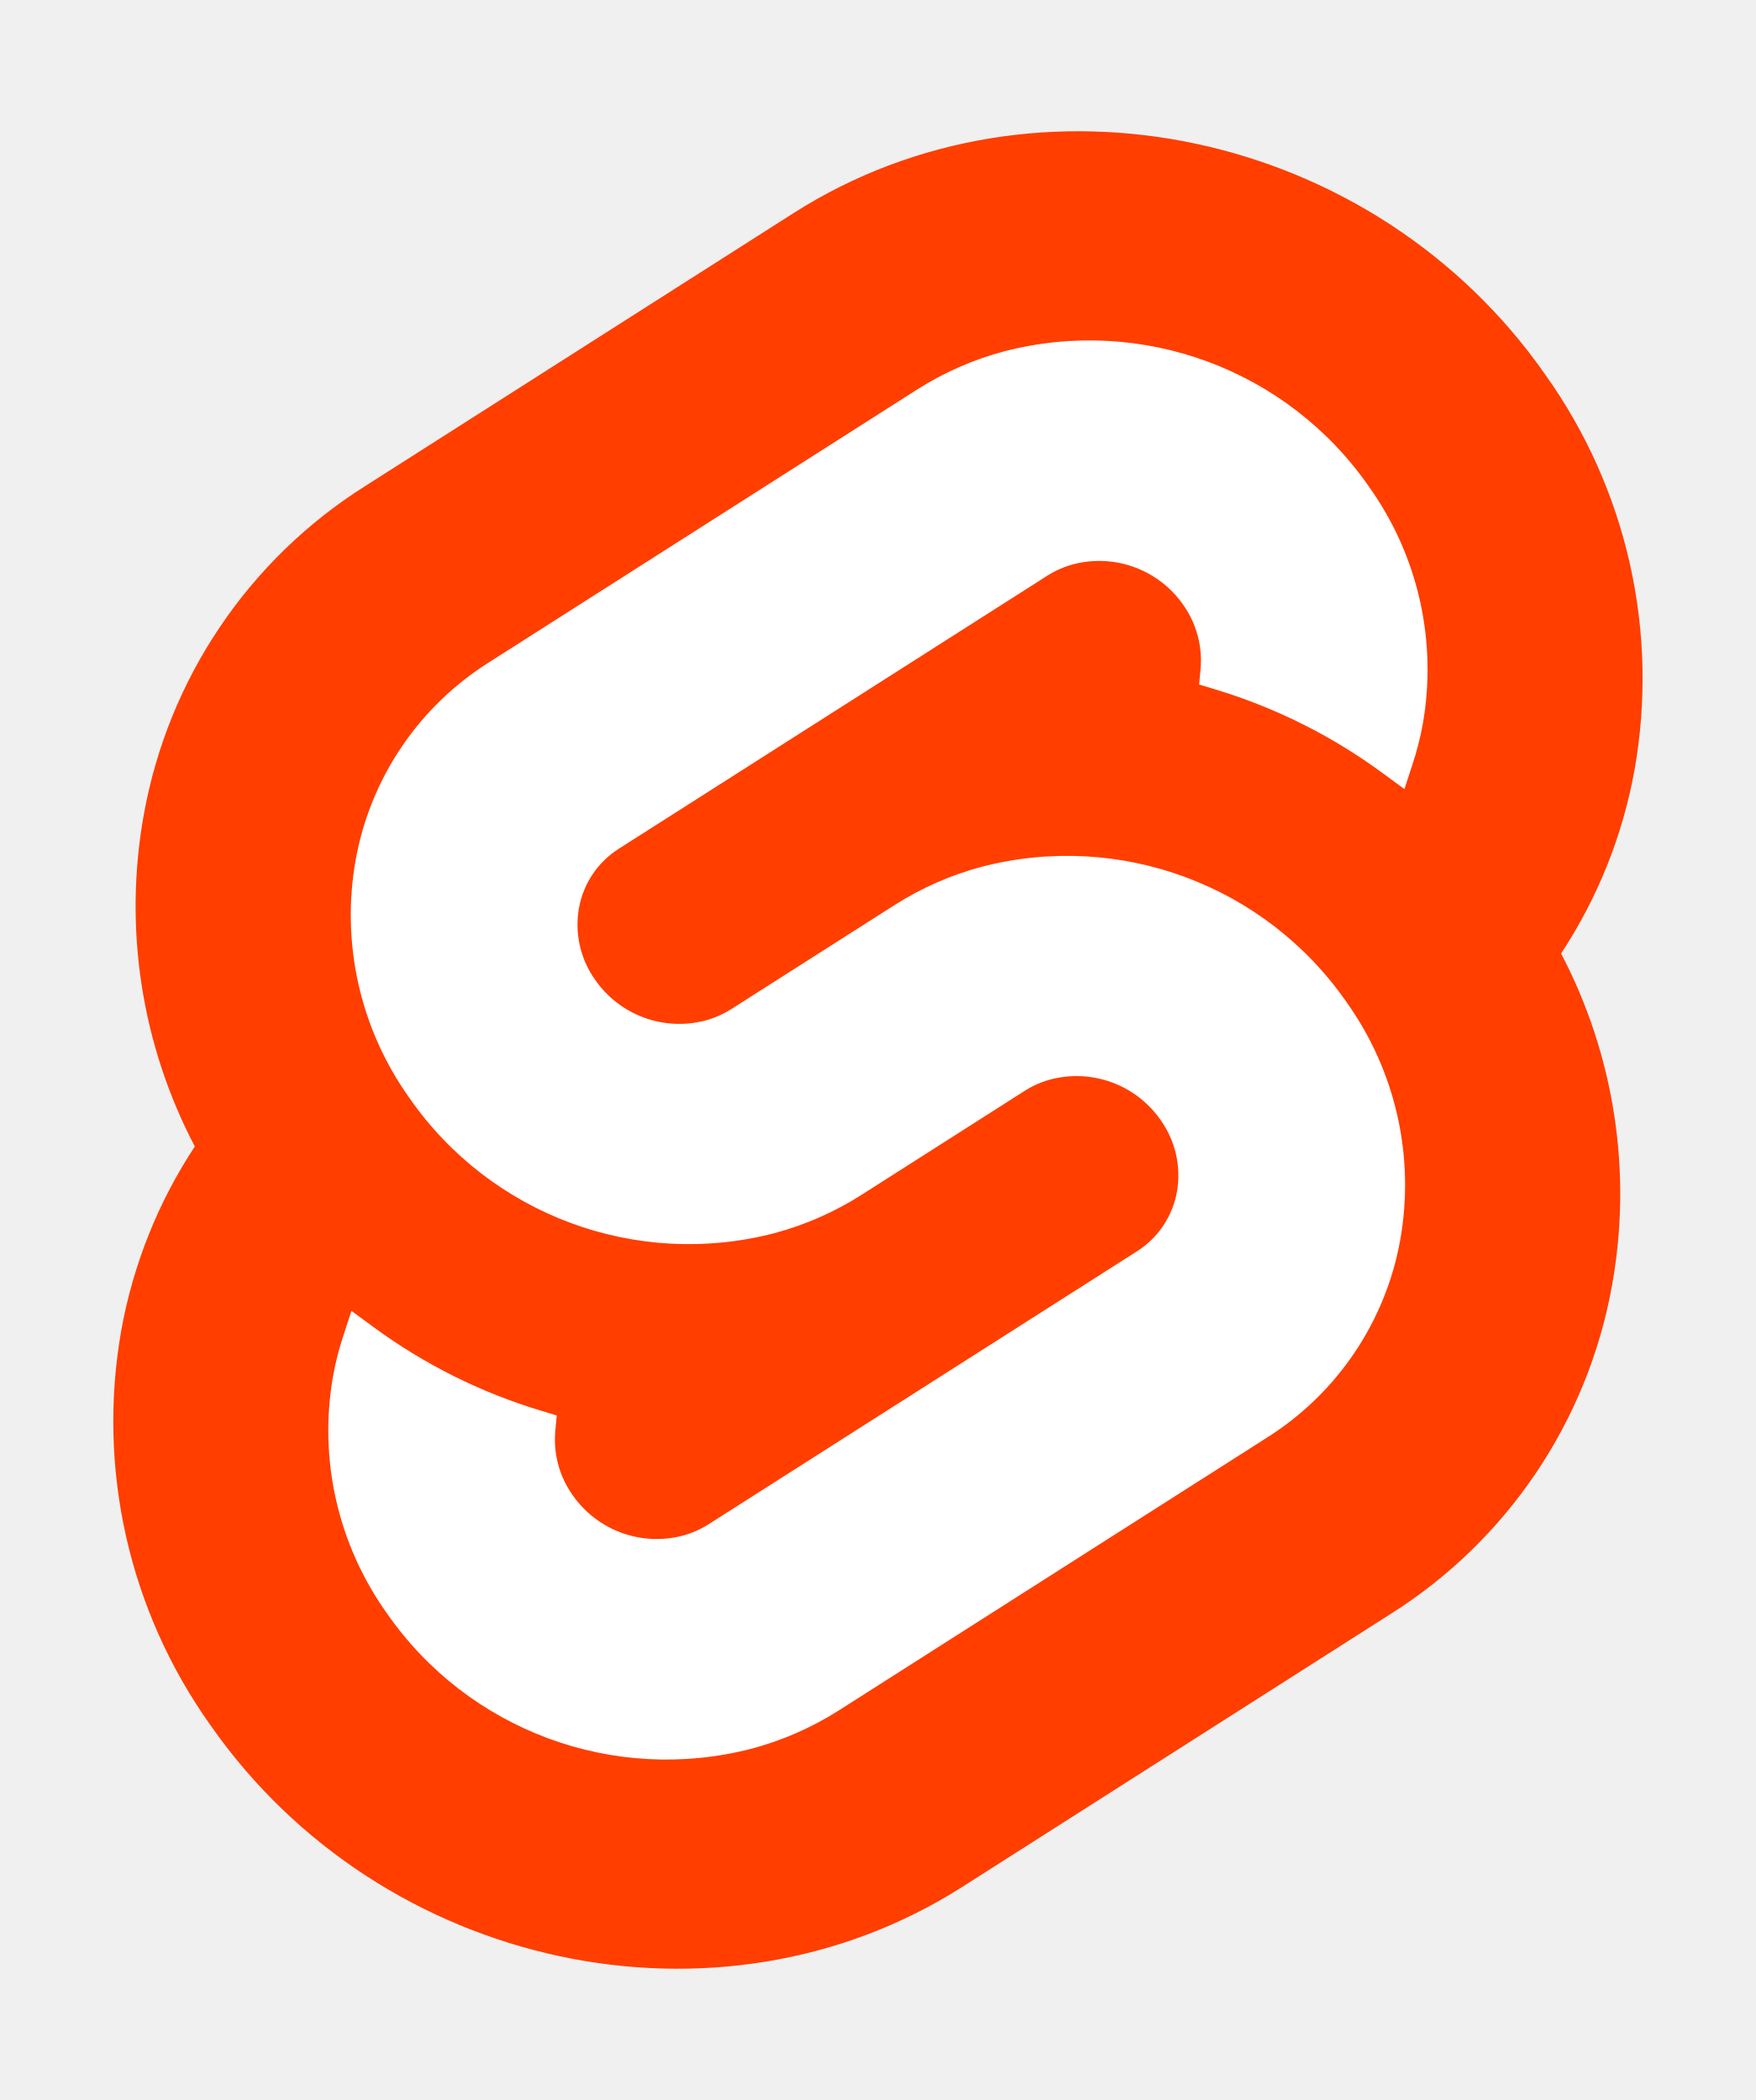
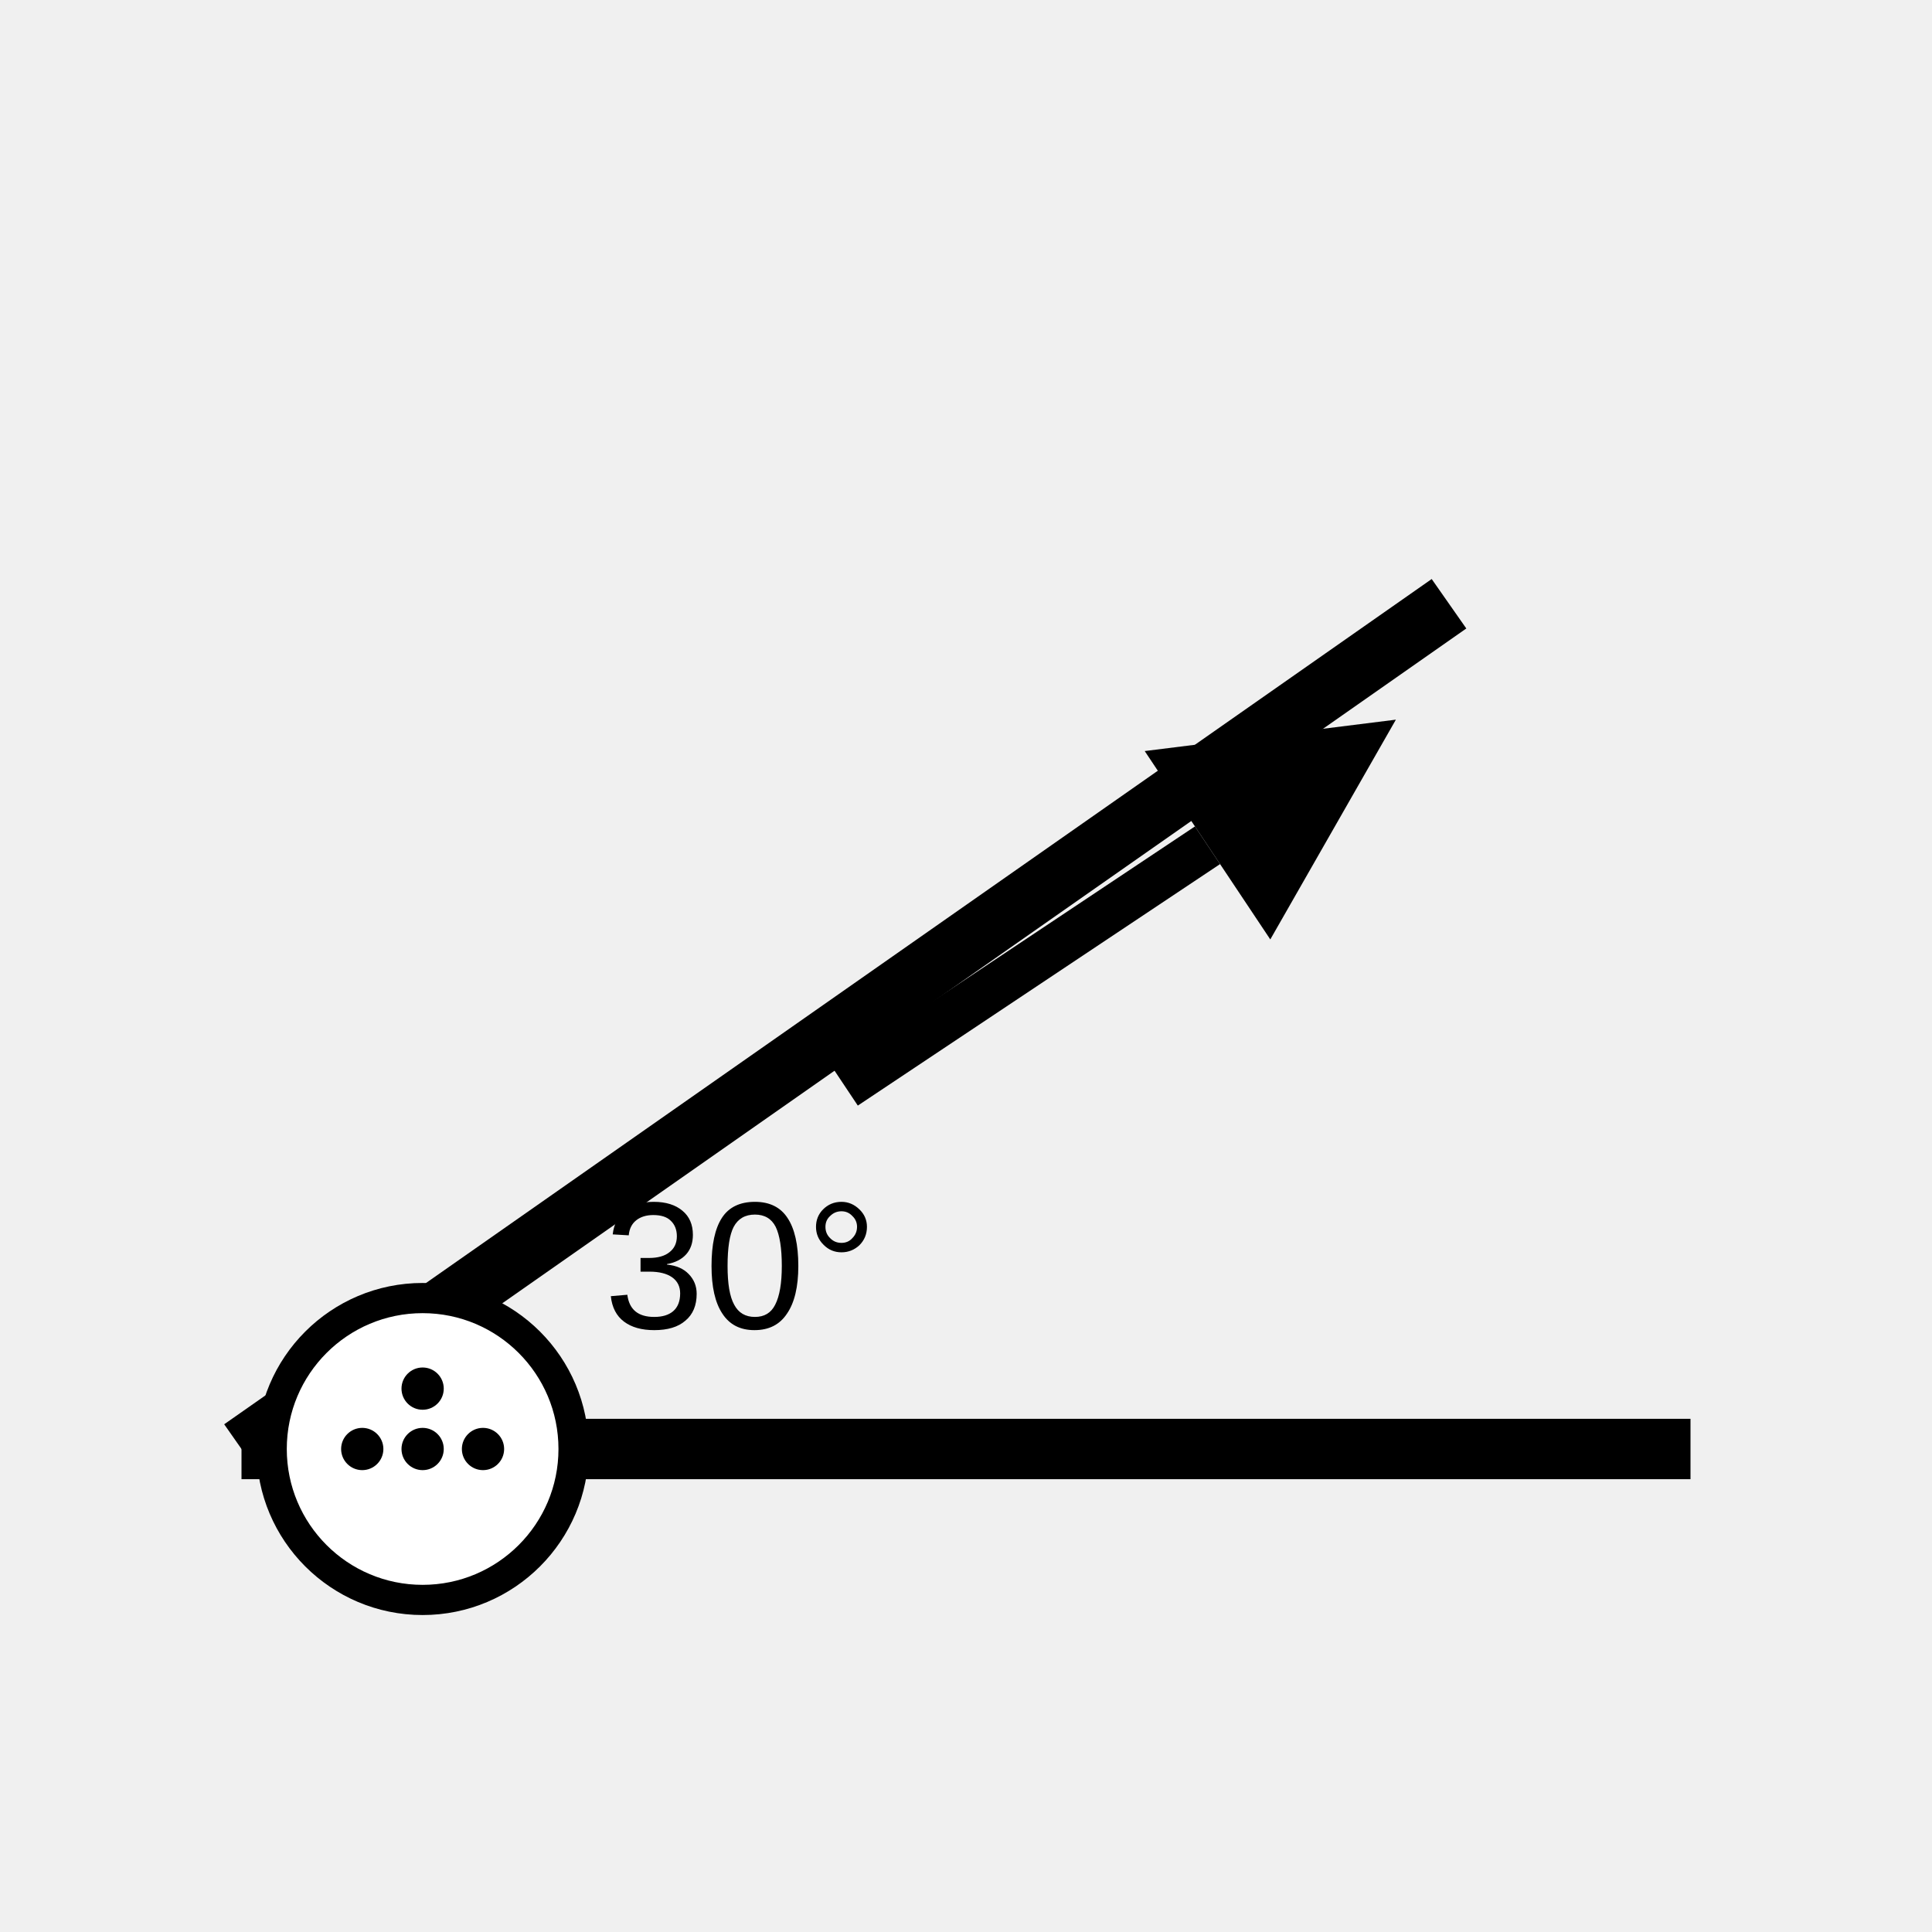
- <svg xmlns="http://www.w3.org/2000/svg" width="107" height="128" viewBox="0 0 107 128">
-   <path d="M94.157 22.819c-10.4-14.885-30.94-19.297-45.792-9.835L22.282 29.608A29.92 29.92 0 0 0 8.764 49.65a31.5 31.5 0 0 0 3.108 20.231 30 30 0 0 0-4.477 11.183 31.9 31.9 0 0 0 5.448 24.116c10.402 14.887 30.942 19.297 45.791 9.835l26.083-16.624A29.92 29.92 0 0 0 98.235 78.35a31.53 31.53 0 0 0-3.105-20.232 30 30 0 0 0 4.474-11.182 31.88 31.88 0 0 0-5.447-24.116" style="fill:#ff3e00" />
-   <path d="M45.817 106.582a20.72 20.72 0 0 1-22.237-8.243 19.17 19.17 0 0 1-3.277-14.503 18 18 0 0 1 .624-2.435l.49-1.498 1.337.981a33.6 33.6 0 0 0 10.203 5.098l.97.294-.09.968a5.85 5.85 0 0 0 1.052 3.878 6.24 6.24 0 0 0 6.695 2.485 5.8 5.8 0 0 0 1.603-.704L69.27 76.28a5.43 5.43 0 0 0 2.45-3.631 5.8 5.8 0 0 0-.987-4.371 6.24 6.24 0 0 0-6.698-2.487 5.7 5.7 0 0 0-1.6.704l-9.953 6.345a19 19 0 0 1-5.296 2.326 20.72 20.72 0 0 1-22.237-8.243 19.17 19.17 0 0 1-3.277-14.502 17.99 17.99 0 0 1 8.13-12.052l26.081-16.623a19 19 0 0 1 5.3-2.329 20.72 20.72 0 0 1 22.237 8.243 19.17 19.17 0 0 1 3.277 14.503 18 18 0 0 1-.624 2.435l-.49 1.498-1.337-.98a33.6 33.6 0 0 0-10.203-5.1l-.97-.294.09-.968a5.86 5.86 0 0 0-1.052-3.878 6.24 6.24 0 0 0-6.696-2.485 5.8 5.8 0 0 0-1.602.704L37.73 51.72a5.42 5.42 0 0 0-2.449 3.63 5.79 5.79 0 0 0 .986 4.372 6.24 6.24 0 0 0 6.698 2.486 5.8 5.8 0 0 0 1.602-.704l9.952-6.342a19 19 0 0 1 5.295-2.328 20.72 20.72 0 0 1 22.237 8.242 19.17 19.17 0 0 1 3.277 14.503 18 18 0 0 1-8.13 12.053l-26.081 16.622a19 19 0 0 1-5.3 2.328" style="fill:#fff" />
+ <svg xmlns="http://www.w3.org/2000/svg" width="64" height="64" viewBox="0 0 64 64">
+   <line x1="8" y1="48" x2="56" y2="48" stroke="black" stroke-width="2" />
+   <line x1="8" y1="48" x2="48" y2="20" stroke="black" stroke-width="2" />
+   <circle cx="14" cy="48" r="5" stroke="black" fill="white" />
+   <circle cx="14" cy="48" r="0.7" fill="black" />
+   <circle cx="12" cy="48" r="0.7" fill="black" />
+   <circle cx="16" cy="48" r="0.7" fill="black" />
+   <circle cx="14" cy="46" r="0.7" fill="black" />
+   <text x="20" y="44" font-size="6" font-family="Arial" fill="black">30°</text>
+   <line x1="28" y1="36" x2="40" y2="28" stroke="black" stroke-width="1.5" marker-end="url(#arrowhead)" />
+   <defs>
+     <marker id="arrowhead" markerWidth="5" markerHeight="5" refX="0" refY="2.5" orient="auto">
+       <polygon points="0 0, 5 2.5, 0 5" fill="black" />
+     </marker>
+   </defs>
</svg>
